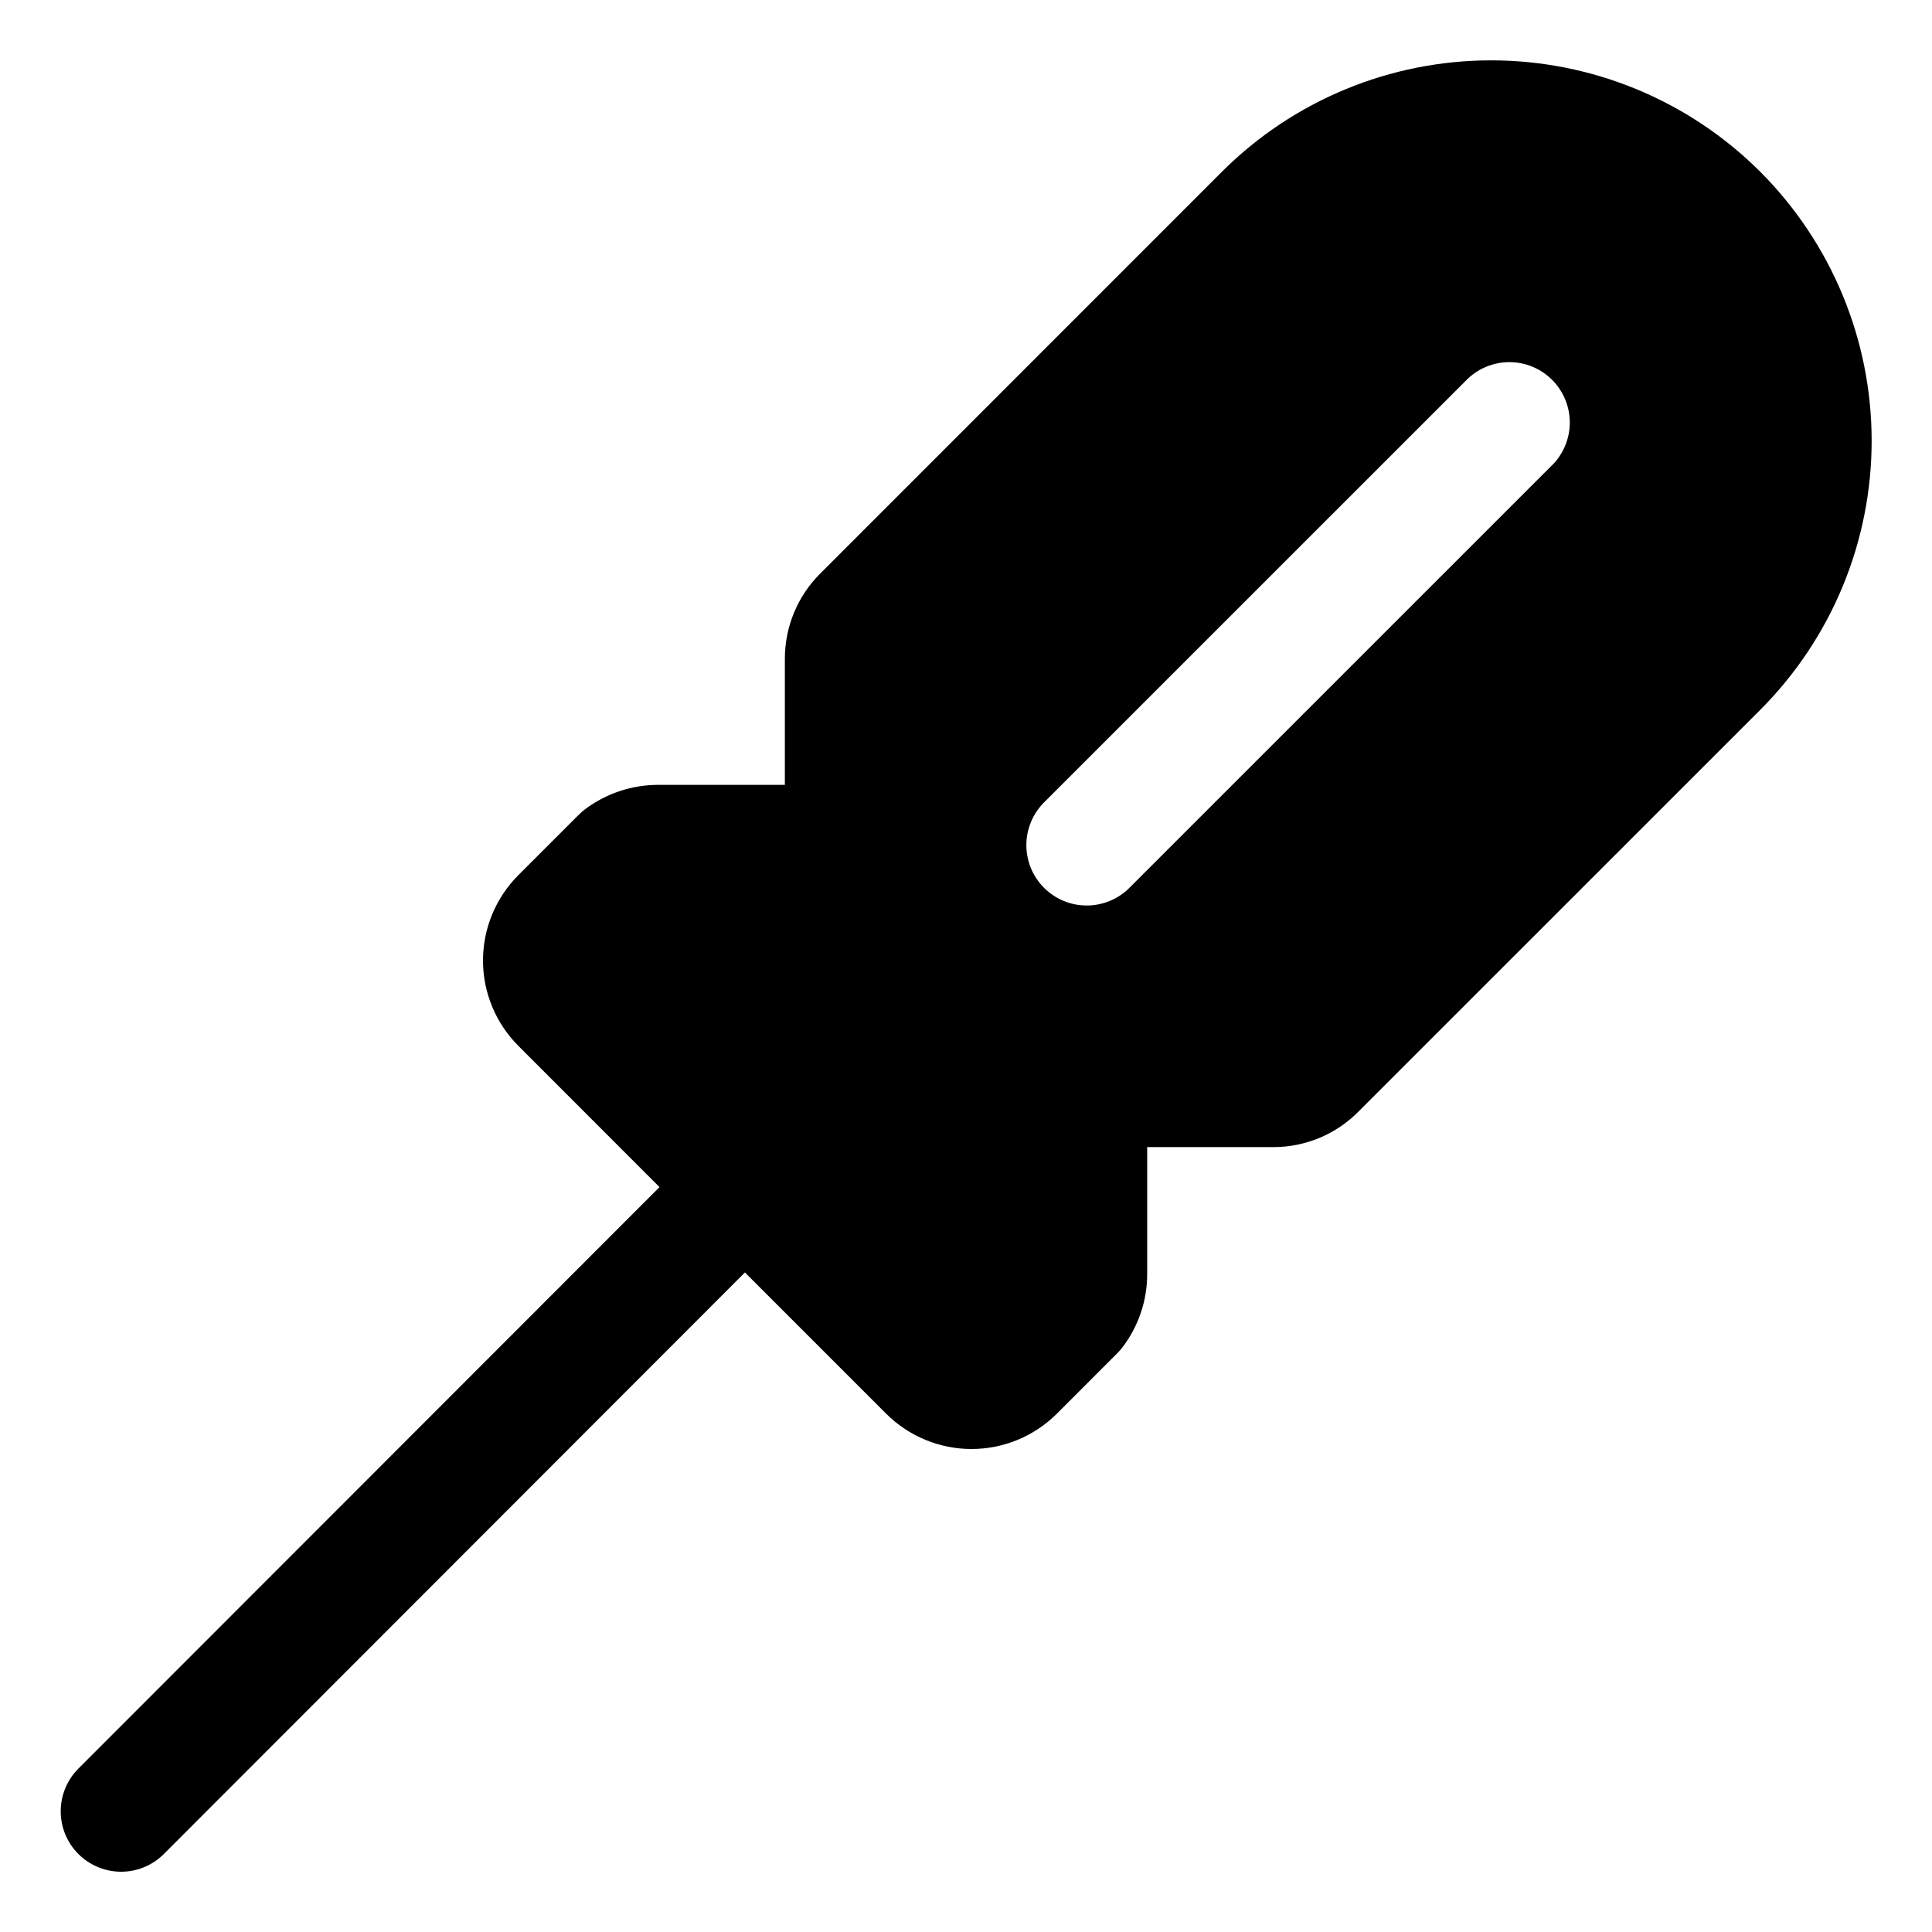
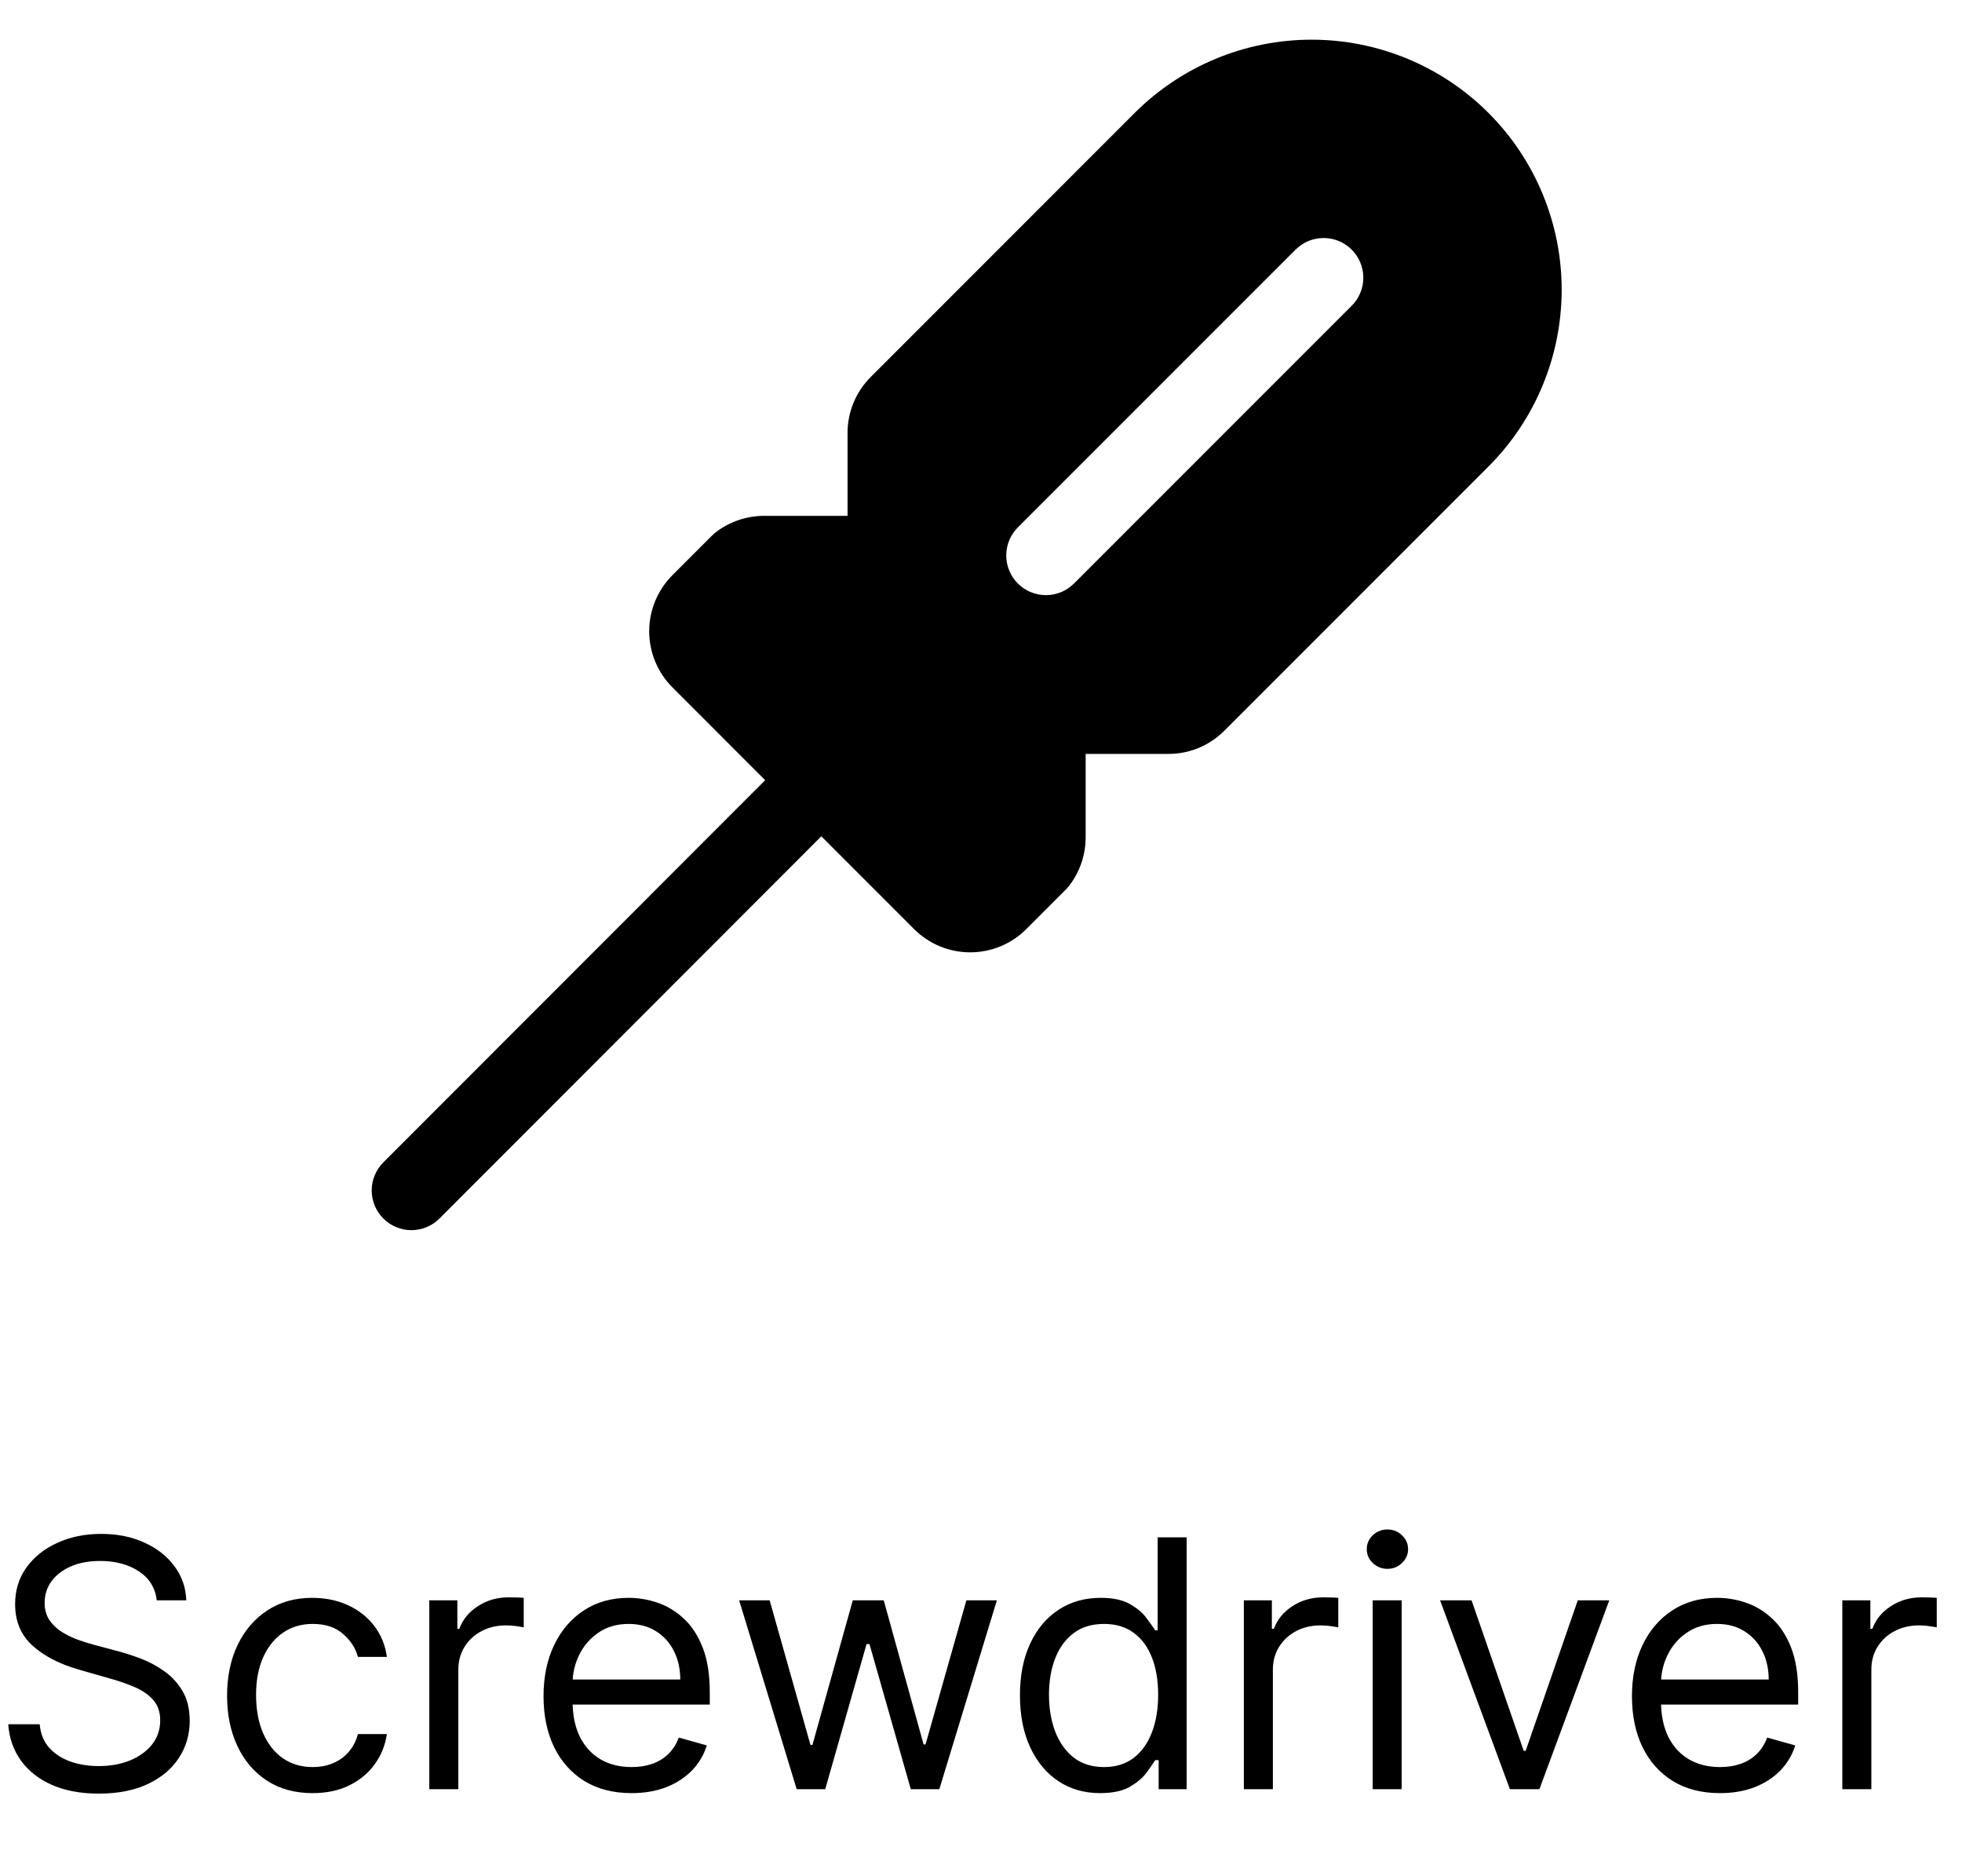
- <svg xmlns="http://www.w3.org/2000/svg" width="50" height="50" viewBox="0 0 50 50" fill="none">
-   <path d="M45.553 4.443C43.705 2.598 41.2 1.562 38.589 1.562C35.977 1.562 33.473 2.598 31.625 4.443L21.227 14.844C20.936 15.133 20.706 15.477 20.549 15.856C20.392 16.235 20.312 16.641 20.312 17.05V20.312H17.025C16.345 20.314 15.683 20.536 15.139 20.945C15.082 20.988 15.028 21.035 14.978 21.086L13.416 22.648C13.126 22.938 12.895 23.283 12.738 23.662C12.581 24.041 12.5 24.448 12.5 24.858C12.5 25.269 12.581 25.675 12.738 26.054C12.895 26.433 13.126 26.778 13.416 27.068L17.068 30.722L2.029 45.771C1.884 45.916 1.769 46.089 1.69 46.278C1.612 46.468 1.571 46.671 1.571 46.877C1.571 47.082 1.612 47.285 1.69 47.475C1.769 47.665 1.884 47.837 2.029 47.982C2.322 48.275 2.72 48.44 3.135 48.44C3.34 48.44 3.543 48.4 3.733 48.321C3.923 48.242 4.095 48.127 4.24 47.982L19.279 32.931L22.933 36.586C23.52 37.171 24.314 37.5 25.142 37.5C25.971 37.5 26.765 37.171 27.352 36.586L28.914 35.023C28.965 34.972 29.012 34.918 29.055 34.861C29.466 34.318 29.689 33.656 29.689 32.974V29.687H32.949C33.359 29.688 33.766 29.607 34.145 29.45C34.524 29.292 34.867 29.061 35.156 28.769L45.553 18.373C46.467 17.458 47.193 16.372 47.688 15.177C48.183 13.982 48.438 12.701 48.438 11.408C48.438 10.114 48.183 8.834 47.688 7.639C47.193 6.444 46.467 5.358 45.553 4.443ZM40.168 12.039L29.23 22.976C29.085 23.122 28.913 23.237 28.724 23.315C28.534 23.394 28.331 23.434 28.126 23.434C27.92 23.435 27.717 23.394 27.527 23.316C27.338 23.237 27.166 23.122 27.02 22.977C26.875 22.832 26.76 22.66 26.681 22.471C26.603 22.281 26.562 22.078 26.562 21.872C26.562 21.458 26.727 21.061 27.019 20.767L37.957 9.83C38.25 9.537 38.648 9.372 39.062 9.372C39.477 9.372 39.875 9.537 40.168 9.83C40.461 10.123 40.626 10.521 40.626 10.935C40.626 11.35 40.461 11.748 40.168 12.041V12.039Z" fill="black" />
+ <svg xmlns="http://www.w3.org/2000/svg" width="68" height="65" viewBox="0 0 68 65" fill="none">
+   <path d="M51.586 3.91C49.96 2.287 47.756 1.375 45.458 1.375C43.16 1.375 40.956 2.287 39.33 3.91L30.179 13.063C29.924 13.317 29.721 13.62 29.583 13.953C29.445 14.287 29.374 14.644 29.375 15.005V17.875H26.482C25.883 17.877 25.301 18.072 24.822 18.432C24.772 18.47 24.725 18.511 24.681 18.556L23.306 19.931C23.051 20.186 22.848 20.489 22.71 20.823C22.572 21.157 22.5 21.514 22.5 21.876C22.5 22.237 22.572 22.594 22.71 22.928C22.848 23.262 23.051 23.565 23.306 23.82L26.52 27.036L13.286 40.279C13.158 40.407 13.057 40.559 12.988 40.725C12.918 40.892 12.883 41.071 12.883 41.252C12.883 41.433 12.918 41.611 12.988 41.778C13.057 41.945 13.158 42.097 13.286 42.225C13.544 42.483 13.894 42.628 14.259 42.628C14.439 42.628 14.618 42.592 14.785 42.523C14.952 42.454 15.104 42.352 15.231 42.225L28.466 28.98L31.681 32.196C32.197 32.711 32.896 33.001 33.626 33.001C34.355 33.001 35.054 32.711 35.569 32.196L36.944 30.821C36.989 30.776 37.03 30.729 37.068 30.678C37.43 30.2 37.627 29.617 37.627 29.018V26.125H40.495C40.856 26.126 41.214 26.055 41.547 25.916C41.881 25.777 42.183 25.574 42.438 25.317L51.586 16.168C52.391 15.364 53.03 14.408 53.465 13.356C53.901 12.305 54.125 11.178 54.125 10.039C54.125 8.901 53.901 7.774 53.465 6.722C53.03 5.671 52.391 4.715 51.586 3.91ZM46.848 10.595L37.223 20.22C37.095 20.347 36.944 20.449 36.777 20.518C36.61 20.587 36.431 20.623 36.251 20.623C36.07 20.623 35.891 20.587 35.724 20.518C35.557 20.449 35.406 20.348 35.278 20.22C35.15 20.093 35.049 19.941 34.98 19.774C34.911 19.608 34.875 19.429 34.875 19.248C34.875 18.884 35.019 18.534 35.277 18.276L44.902 8.651C45.16 8.393 45.51 8.248 45.875 8.248C46.24 8.248 46.59 8.393 46.848 8.651C47.106 8.909 47.251 9.259 47.251 9.623C47.251 9.988 47.106 10.338 46.848 10.596V10.595Z" fill="black" />
+   <path d="M5.433 55.455C5.382 55.023 5.175 54.688 4.811 54.449C4.447 54.21 4.001 54.091 3.473 54.091C3.086 54.091 2.748 54.153 2.459 54.278C2.172 54.403 1.947 54.575 1.785 54.794C1.626 55.013 1.547 55.261 1.547 55.54C1.547 55.773 1.602 55.973 1.713 56.141C1.827 56.305 1.971 56.443 2.148 56.554C2.324 56.662 2.508 56.751 2.702 56.822C2.895 56.891 3.072 56.946 3.234 56.989L4.121 57.227C4.348 57.287 4.601 57.369 4.879 57.474C5.16 57.58 5.429 57.723 5.684 57.905C5.943 58.084 6.156 58.314 6.324 58.595C6.491 58.876 6.575 59.222 6.575 59.631C6.575 60.102 6.452 60.528 6.204 60.909C5.96 61.29 5.602 61.592 5.13 61.817C4.662 62.041 4.092 62.153 3.422 62.153C2.797 62.153 2.256 62.053 1.798 61.851C1.344 61.649 0.986 61.368 0.724 61.007C0.466 60.646 0.319 60.227 0.285 59.75H1.376C1.405 60.08 1.515 60.352 1.709 60.568C1.905 60.781 2.152 60.94 2.45 61.045C2.751 61.148 3.075 61.199 3.422 61.199C3.825 61.199 4.187 61.133 4.508 61.003C4.829 60.869 5.084 60.685 5.271 60.449C5.459 60.21 5.552 59.932 5.552 59.614C5.552 59.324 5.471 59.088 5.309 58.906C5.148 58.724 4.934 58.577 4.67 58.463C4.406 58.349 4.121 58.25 3.814 58.165L2.74 57.858C2.058 57.662 1.518 57.382 1.121 57.019C0.723 56.655 0.524 56.179 0.524 55.591C0.524 55.102 0.656 54.676 0.92 54.312C1.187 53.946 1.545 53.662 1.994 53.46C2.446 53.256 2.95 53.153 3.507 53.153C4.069 53.153 4.569 53.254 5.007 53.456C5.444 53.655 5.791 53.928 6.047 54.274C6.305 54.621 6.442 55.014 6.456 55.455H5.433ZM10.835 62.136C10.222 62.136 9.693 61.992 9.25 61.702C8.807 61.412 8.466 61.013 8.227 60.504C7.989 59.996 7.87 59.415 7.87 58.761C7.87 58.097 7.992 57.51 8.236 57.001C8.483 56.49 8.827 56.091 9.267 55.804C9.71 55.514 10.227 55.369 10.818 55.369C11.279 55.369 11.693 55.455 12.063 55.625C12.432 55.795 12.735 56.034 12.97 56.341C13.206 56.648 13.352 57.006 13.409 57.415H12.404C12.327 57.117 12.156 56.852 11.892 56.622C11.631 56.389 11.279 56.273 10.835 56.273C10.443 56.273 10.1 56.375 9.804 56.58C9.512 56.781 9.283 57.067 9.118 57.436C8.956 57.803 8.875 58.233 8.875 58.727C8.875 59.233 8.955 59.673 9.114 60.048C9.276 60.423 9.503 60.715 9.796 60.922C10.091 61.129 10.438 61.233 10.835 61.233C11.097 61.233 11.334 61.188 11.547 61.097C11.76 61.006 11.941 60.875 12.088 60.705C12.236 60.534 12.341 60.33 12.404 60.091H13.409C13.352 60.477 13.212 60.825 12.987 61.135C12.766 61.442 12.472 61.686 12.105 61.868C11.742 62.047 11.318 62.136 10.835 62.136ZM14.879 62V55.455H15.851V56.443H15.919C16.038 56.119 16.254 55.856 16.567 55.655C16.879 55.453 17.232 55.352 17.624 55.352C17.698 55.352 17.79 55.354 17.901 55.356C18.012 55.359 18.095 55.364 18.152 55.369V56.392C18.118 56.383 18.04 56.371 17.918 56.354C17.799 56.334 17.672 56.324 17.538 56.324C17.22 56.324 16.936 56.391 16.686 56.524C16.439 56.655 16.243 56.837 16.098 57.07C15.956 57.3 15.885 57.562 15.885 57.858V62H14.879ZM21.889 62.136C21.259 62.136 20.715 61.997 20.257 61.719C19.803 61.438 19.452 61.045 19.205 60.543C18.96 60.037 18.838 59.449 18.838 58.778C18.838 58.108 18.96 57.517 19.205 57.006C19.452 56.492 19.796 56.091 20.236 55.804C20.679 55.514 21.196 55.369 21.787 55.369C22.128 55.369 22.465 55.426 22.797 55.54C23.129 55.653 23.432 55.838 23.705 56.094C23.977 56.347 24.195 56.682 24.357 57.099C24.519 57.517 24.6 58.031 24.6 58.642V59.068H19.554V58.199H23.577C23.577 57.83 23.503 57.5 23.355 57.21C23.21 56.92 23.003 56.692 22.733 56.524C22.466 56.356 22.151 56.273 21.787 56.273C21.387 56.273 21.04 56.372 20.747 56.571C20.458 56.767 20.235 57.023 20.078 57.338C19.922 57.653 19.844 57.992 19.844 58.352V58.932C19.844 59.426 19.929 59.845 20.1 60.189C20.273 60.53 20.513 60.79 20.82 60.969C21.127 61.145 21.483 61.233 21.889 61.233C22.154 61.233 22.392 61.196 22.605 61.122C22.821 61.045 23.007 60.932 23.163 60.781C23.32 60.628 23.441 60.438 23.526 60.21L24.497 60.483C24.395 60.812 24.223 61.102 23.982 61.352C23.74 61.599 23.442 61.793 23.087 61.932C22.732 62.068 22.333 62.136 21.889 62.136ZM27.612 62L25.618 55.455H26.675L28.09 60.466H28.158L29.556 55.455H30.629L32.01 60.449H32.078L33.493 55.455H34.55L32.556 62H31.567L30.135 56.972H30.033L28.601 62H27.612ZM38.128 62.136C37.583 62.136 37.101 61.999 36.684 61.723C36.266 61.445 35.94 61.053 35.704 60.547C35.468 60.038 35.35 59.438 35.35 58.744C35.35 58.057 35.468 57.46 35.704 56.955C35.94 56.449 36.268 56.058 36.688 55.783C37.108 55.507 37.594 55.369 38.145 55.369C38.572 55.369 38.908 55.44 39.155 55.582C39.405 55.722 39.596 55.881 39.726 56.06C39.86 56.236 39.964 56.381 40.038 56.494H40.123V53.273H41.128V62H40.157V60.994H40.038C39.964 61.114 39.858 61.264 39.722 61.446C39.586 61.625 39.391 61.785 39.138 61.928C38.886 62.067 38.549 62.136 38.128 62.136ZM38.265 61.233C38.668 61.233 39.009 61.128 39.288 60.918C39.566 60.705 39.778 60.41 39.922 60.035C40.067 59.658 40.14 59.222 40.14 58.727C40.14 58.239 40.069 57.811 39.927 57.445C39.785 57.075 39.574 56.788 39.296 56.584C39.018 56.376 38.674 56.273 38.265 56.273C37.839 56.273 37.483 56.382 37.199 56.601C36.918 56.817 36.706 57.111 36.565 57.483C36.425 57.852 36.356 58.267 36.356 58.727C36.356 59.193 36.427 59.617 36.569 59.997C36.714 60.375 36.927 60.676 37.208 60.901C37.492 61.122 37.844 61.233 38.265 61.233ZM43.11 62V55.455H44.081V56.443H44.15C44.269 56.119 44.485 55.856 44.797 55.655C45.11 55.453 45.462 55.352 45.854 55.352C45.928 55.352 46.02 55.354 46.131 55.356C46.242 55.359 46.326 55.364 46.383 55.369V56.392C46.349 56.383 46.27 56.371 46.148 56.354C46.029 56.334 45.903 56.324 45.769 56.324C45.451 56.324 45.167 56.391 44.917 56.524C44.67 56.655 44.474 56.837 44.329 57.07C44.187 57.3 44.116 57.562 44.116 57.858V62H43.11ZM47.575 62V55.455H48.58V62H47.575ZM48.086 54.364C47.89 54.364 47.721 54.297 47.579 54.163C47.44 54.03 47.37 53.869 47.37 53.682C47.37 53.494 47.44 53.334 47.579 53.2C47.721 53.067 47.89 53 48.086 53C48.282 53 48.45 53.067 48.589 53.2C48.731 53.334 48.802 53.494 48.802 53.682C48.802 53.869 48.731 54.03 48.589 54.163C48.45 54.297 48.282 54.364 48.086 54.364ZM55.775 55.455L53.354 62H52.331L49.911 55.455H51.002L52.809 60.67H52.877L54.684 55.455H55.775ZM59.612 62.136C58.981 62.136 58.437 61.997 57.98 61.719C57.525 61.438 57.175 61.045 56.927 60.543C56.683 60.037 56.561 59.449 56.561 58.778C56.561 58.108 56.683 57.517 56.927 57.006C57.175 56.492 57.518 56.091 57.959 55.804C58.402 55.514 58.919 55.369 59.51 55.369C59.851 55.369 60.187 55.426 60.52 55.54C60.852 55.653 61.155 55.838 61.427 56.094C61.7 56.347 61.917 56.682 62.079 57.099C62.241 57.517 62.322 58.031 62.322 58.642V59.068H57.277V58.199H61.3C61.3 57.83 61.226 57.5 61.078 57.21C60.933 56.92 60.726 56.692 60.456 56.524C60.189 56.356 59.873 56.273 59.51 56.273C59.109 56.273 58.763 56.372 58.47 56.571C58.18 56.767 57.957 57.023 57.801 57.338C57.645 57.653 57.567 57.992 57.567 58.352V58.932C57.567 59.426 57.652 59.845 57.822 60.189C57.996 60.53 58.236 60.79 58.542 60.969C58.849 61.145 59.206 61.233 59.612 61.233C59.876 61.233 60.115 61.196 60.328 61.122C60.544 61.045 60.73 60.932 60.886 60.781C61.042 60.628 61.163 60.438 61.248 60.21L62.22 60.483C62.118 60.812 61.946 61.102 61.704 61.352C61.463 61.599 61.165 61.793 60.809 61.932C60.454 62.068 60.055 62.136 59.612 62.136ZM63.852 62V55.455H64.824V56.443H64.892C65.011 56.119 65.227 55.856 65.54 55.655C65.852 55.453 66.204 55.352 66.596 55.352C66.67 55.352 66.763 55.354 66.873 55.356C66.984 55.359 67.068 55.364 67.125 55.369V56.392C67.091 56.383 67.013 56.371 66.89 56.354C66.771 56.334 66.645 56.324 66.511 56.324C66.193 56.324 65.909 56.391 65.659 56.524C65.412 56.655 65.216 56.837 65.071 57.07C64.929 57.3 64.858 57.562 64.858 57.858V62H63.852Z" fill="black" />
</svg>
